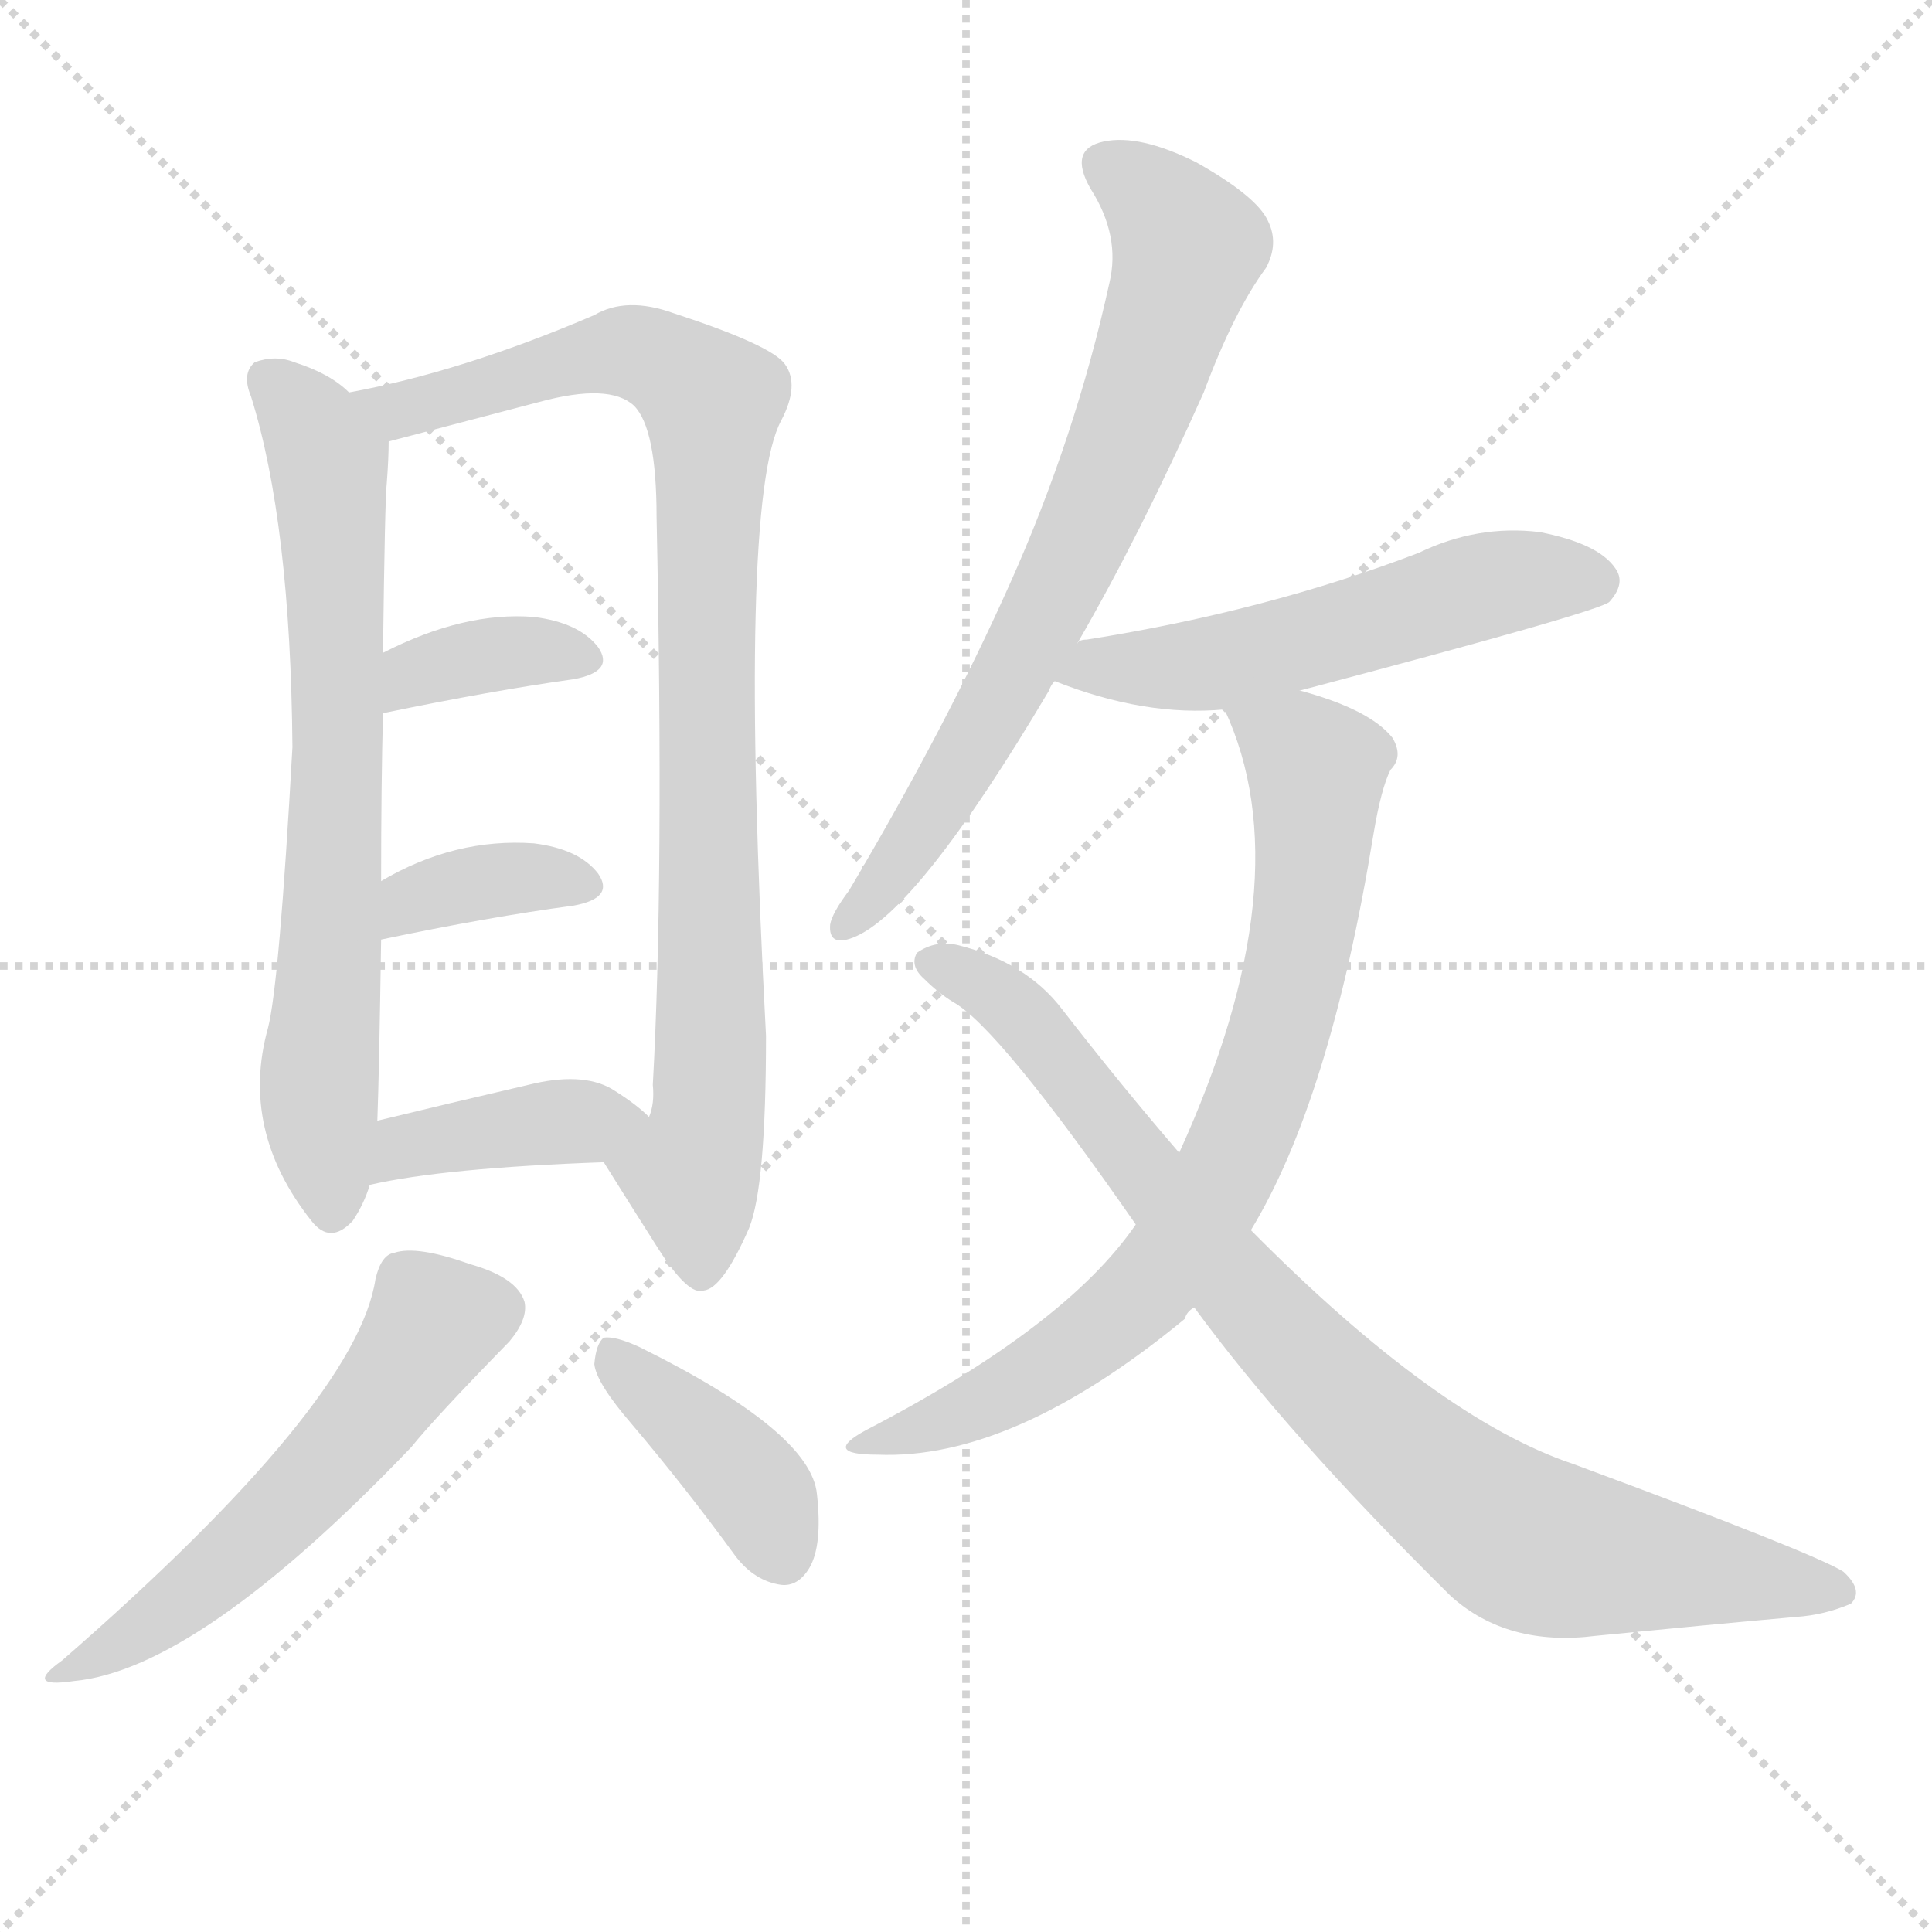
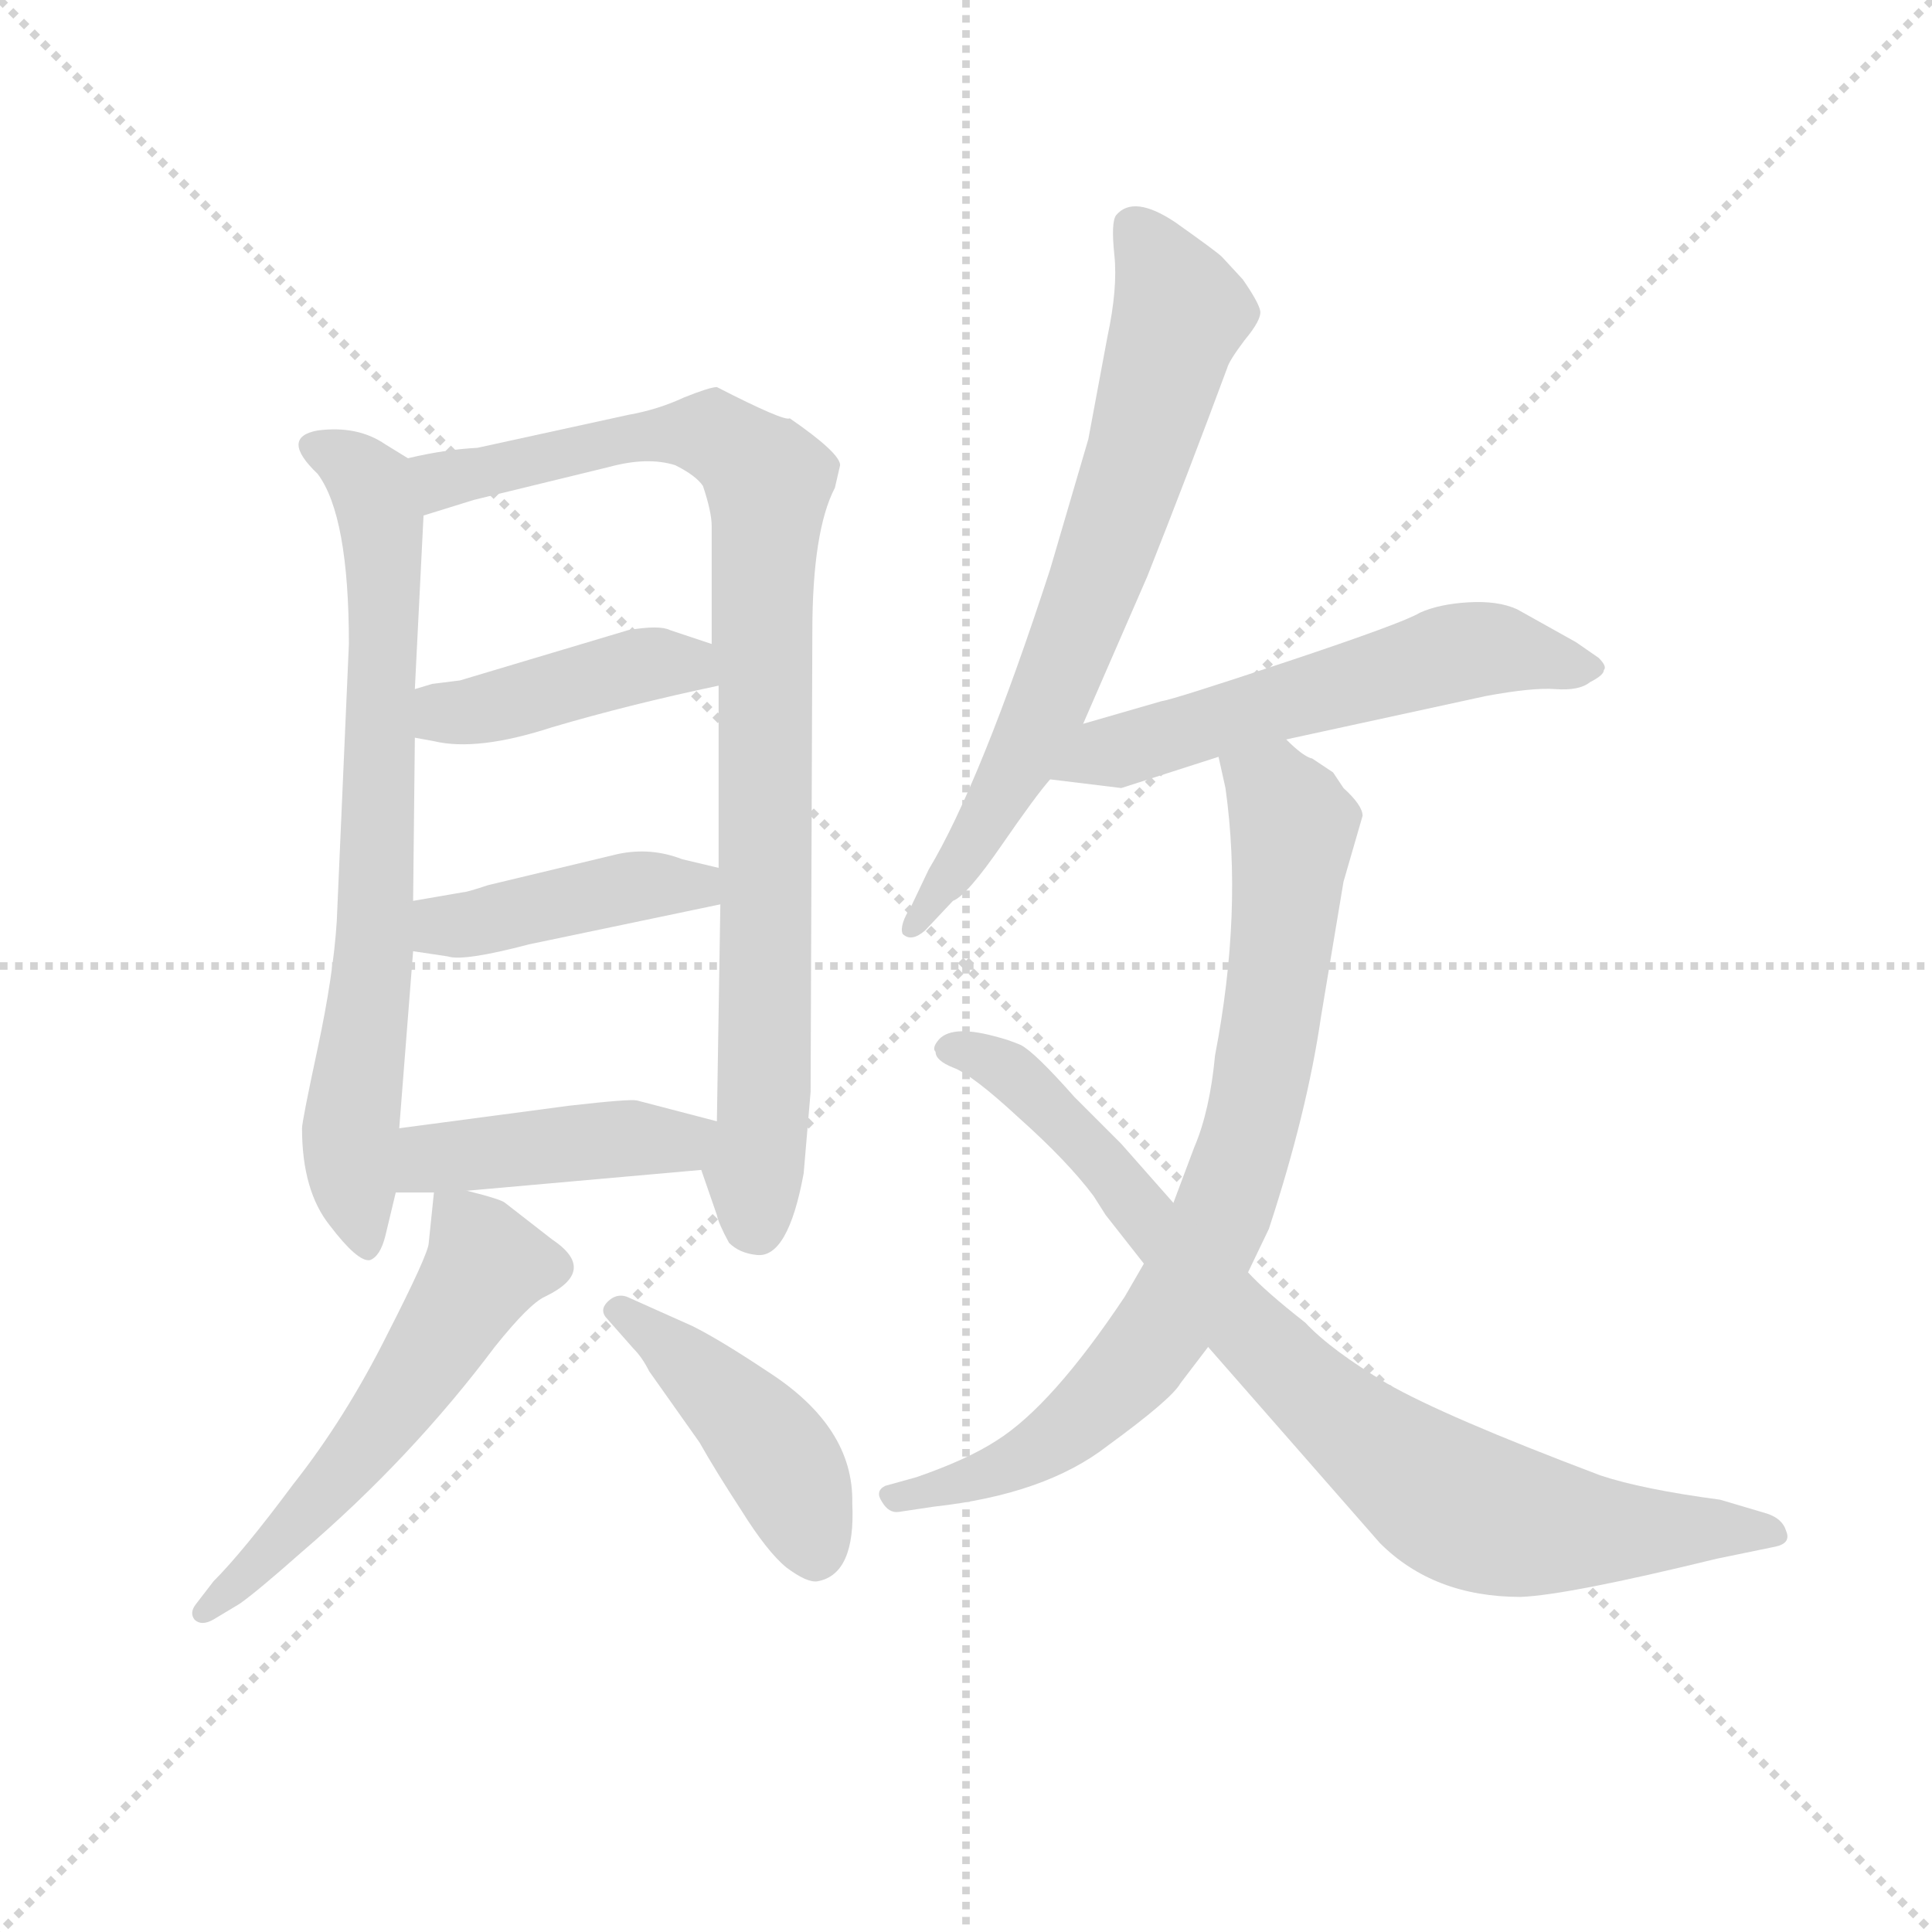
<svg xmlns="http://www.w3.org/2000/svg" version="1.1" viewBox="0 0 1024 1024">
  <g stroke="lightgray" stroke-dasharray="1,1" stroke-width="1" transform="scale(4, 4)">
    <line x1="0" y1="0" x2="256" y2="256" />
    <line x1="256" y1="0" x2="0" y2="256" />
    <line x1="128" y1="0" x2="128" y2="256" />
    <line x1="0" y1="128" x2="256" y2="128" />
  </g>
-   <g transform="scale(1, -1) translate(0, -900)">
+   <g transform="scale(0.92, -0.92) translate(60, -830)">
    <style type="text/css">
      
        @keyframes keyframes0 {
          from {
            stroke: blue;
-             stroke-dashoffset: 708;
+             stroke-dashoffset: 733;
            stroke-width: 128;
          }
          70% {
            animation-timing-function: step-end;
            stroke: blue;
            stroke-dashoffset: 0;
            stroke-width: 128;
          }
          to {
            stroke: black;
            stroke-width: 1024;
          }
        }
        #make-me-a-hanzi-animation-0 {
-           animation: keyframes0 0.826s both;
+           animation: keyframes0 0.847s both;
          animation-delay: 0s;
          animation-timing-function: linear;
        }
      
        @keyframes keyframes1 {
          from {
            stroke: blue;
-             stroke-dashoffset: 917;
+             stroke-dashoffset: 900;
            stroke-width: 128;
          }
          75% {
            animation-timing-function: step-end;
            stroke: blue;
            stroke-dashoffset: 0;
            stroke-width: 128;
          }
          to {
            stroke: black;
            stroke-width: 1024;
          }
        }
        #make-me-a-hanzi-animation-1 {
-           animation: keyframes1 0.996s both;
-           animation-delay: 0.826s;
+           animation: keyframes1 0.982s both;
+           animation-delay: 0.847s;
          animation-timing-function: linear;
        }
      
        @keyframes keyframes2 {
          from {
            stroke: blue;
-             stroke-dashoffset: 365;
-             stroke-width: 128;
-           }
-           54% {
+             stroke-dashoffset: 422;
+             stroke-width: 128;
+           }
+           58% {
            animation-timing-function: step-end;
            stroke: blue;
            stroke-dashoffset: 0;
            stroke-width: 128;
          }
          to {
            stroke: black;
            stroke-width: 1024;
          }
        }
        #make-me-a-hanzi-animation-2 {
-           animation: keyframes2 0.547s both;
-           animation-delay: 1.822s;
+           animation: keyframes2 0.593s both;
+           animation-delay: 1.829s;
          animation-timing-function: linear;
        }
      
        @keyframes keyframes3 {
          from {
            stroke: blue;
-             stroke-dashoffset: 364;
-             stroke-width: 128;
-           }
-           54% {
+             stroke-dashoffset: 425;
+             stroke-width: 128;
+           }
+           58% {
            animation-timing-function: step-end;
            stroke: blue;
            stroke-dashoffset: 0;
            stroke-width: 128;
          }
          to {
            stroke: black;
            stroke-width: 1024;
          }
        }
        #make-me-a-hanzi-animation-3 {
-           animation: keyframes3 0.546s both;
-           animation-delay: 2.369s;
+           animation: keyframes3 0.596s both;
+           animation-delay: 2.422s;
          animation-timing-function: linear;
        }
      
        @keyframes keyframes4 {
          from {
            stroke: blue;
-             stroke-dashoffset: 400;
-             stroke-width: 128;
-           }
-           57% {
+             stroke-dashoffset: 434;
+             stroke-width: 128;
+           }
+           59% {
            animation-timing-function: step-end;
            stroke: blue;
            stroke-dashoffset: 0;
            stroke-width: 128;
          }
          to {
            stroke: black;
            stroke-width: 1024;
          }
        }
        #make-me-a-hanzi-animation-4 {
-           animation: keyframes4 0.576s both;
-           animation-delay: 2.916s;
+           animation: keyframes4 0.603s both;
+           animation-delay: 3.018s;
          animation-timing-function: linear;
        }
      
        @keyframes keyframes5 {
          from {
            stroke: blue;
-             stroke-dashoffset: 554;
+             stroke-dashoffset: 557;
            stroke-width: 128;
          }
          64% {
            animation-timing-function: step-end;
            stroke: blue;
            stroke-dashoffset: 0;
            stroke-width: 128;
          }
          to {
            stroke: black;
            stroke-width: 1024;
          }
        }
        #make-me-a-hanzi-animation-5 {
-           animation: keyframes5 0.701s both;
-           animation-delay: 3.491s;
+           animation: keyframes5 0.703s both;
+           animation-delay: 3.621s;
          animation-timing-function: linear;
        }
      
        @keyframes keyframes6 {
          from {
            stroke: blue;
-             stroke-dashoffset: 399;
-             stroke-width: 128;
-           }
-           56% {
+             stroke-dashoffset: 441;
+             stroke-width: 128;
+           }
+           59% {
            animation-timing-function: step-end;
            stroke: blue;
            stroke-dashoffset: 0;
            stroke-width: 128;
          }
          to {
            stroke: black;
            stroke-width: 1024;
          }
        }
        #make-me-a-hanzi-animation-6 {
-           animation: keyframes6 0.575s both;
-           animation-delay: 4.192s;
+           animation: keyframes6 0.609s both;
+           animation-delay: 4.325s;
          animation-timing-function: linear;
        }
      
        @keyframes keyframes7 {
          from {
            stroke: blue;
-             stroke-dashoffset: 721;
+             stroke-dashoffset: 703;
            stroke-width: 128;
          }
          70% {
            animation-timing-function: step-end;
            stroke: blue;
            stroke-dashoffset: 0;
            stroke-width: 128;
          }
          to {
            stroke: black;
            stroke-width: 1024;
          }
        }
        #make-me-a-hanzi-animation-7 {
-           animation: keyframes7 0.837s both;
-           animation-delay: 4.767s;
+           animation: keyframes7 0.822s both;
+           animation-delay: 4.934s;
          animation-timing-function: linear;
        }
      
        @keyframes keyframes8 {
          from {
            stroke: blue;
-             stroke-dashoffset: 542;
-             stroke-width: 128;
-           }
-           64% {
+             stroke-dashoffset: 572;
+             stroke-width: 128;
+           }
+           65% {
            animation-timing-function: step-end;
            stroke: blue;
            stroke-dashoffset: 0;
            stroke-width: 128;
          }
          to {
            stroke: black;
            stroke-width: 1024;
          }
        }
        #make-me-a-hanzi-animation-8 {
-           animation: keyframes8 0.691s both;
-           animation-delay: 5.604s;
+           animation: keyframes8 0.715s both;
+           animation-delay: 5.756s;
          animation-timing-function: linear;
        }
      
        @keyframes keyframes9 {
          from {
            stroke: blue;
-             stroke-dashoffset: 760;
-             stroke-width: 128;
-           }
-           71% {
+             stroke-dashoffset: 796;
+             stroke-width: 128;
+           }
+           72% {
            animation-timing-function: step-end;
            stroke: blue;
            stroke-dashoffset: 0;
            stroke-width: 128;
          }
          to {
            stroke: black;
            stroke-width: 1024;
          }
        }
        #make-me-a-hanzi-animation-9 {
-           animation: keyframes9 0.868s both;
-           animation-delay: 6.295s;
+           animation: keyframes9 0.898s both;
+           animation-delay: 6.471s;
          animation-timing-function: linear;
        }
      
        @keyframes keyframes10 {
          from {
            stroke: blue;
-             stroke-dashoffset: 866;
-             stroke-width: 128;
-           }
-           74% {
+             stroke-dashoffset: 833;
+             stroke-width: 128;
+           }
+           73% {
            animation-timing-function: step-end;
            stroke: blue;
            stroke-dashoffset: 0;
            stroke-width: 128;
          }
          to {
            stroke: black;
            stroke-width: 1024;
          }
        }
        #make-me-a-hanzi-animation-10 {
-           animation: keyframes10 0.955s both;
-           animation-delay: 7.163s;
+           animation: keyframes10 0.928s both;
+           animation-delay: 7.369s;
          animation-timing-function: linear;
        }
      
    </style>
-     <path d="M 185 692 Q 175 702 156 708 Q 146 712 135 708 Q 128 702 133 690 Q 154 623 155 504 Q 148 378 142 355 Q 127 301 165 253 Q 175 240 187 253 Q 193 262 196 272 L 200 306 Q 201 333 202 402 L 202 433 Q 202 485 203 522 L 203 554 Q 204 636 205 644 Q 206 657 206 666 C 206 676 206 676 185 692 Z" fill="lightgray" />
-     <path d="M 320 284 Q 335 260 349 238 Q 365 213 373 216 Q 383 217 397 249 Q 406 271 406 351 Q 391 634 414 677 Q 424 696 416 707 Q 409 717 357 734 Q 332 743 315 733 Q 245 703 185 692 C 156 686 177 658 206 666 L 286 687 Q 323 697 336 685 Q 348 673 348 626 Q 352 433 346 325 Q 347 315 344 308 C 341 278 304 309 320 284 Z" fill="lightgray" />
-     <path d="M 203 522 Q 261 534 304 540 Q 326 544 317 557 Q 307 570 283 573 Q 246 576 203 554 C 176 541 174 516 203 522 Z" fill="lightgray" />
-     <path d="M 202 402 Q 259 414 304 420 Q 326 424 317 437 Q 307 450 283 453 Q 241 456 202 433 C 176 418 173 396 202 402 Z" fill="lightgray" />
-     <path d="M 196 272 Q 235 281 320 284 C 350 285 366 288 344 308 Q 337 315 324 323 Q 308 332 280 325 Q 237 315 200 306 C 171 299 167 266 196 272 Z" fill="lightgray" />
-     <path d="M 199 222 Q 189 156 33 20 Q 12 5 39 9 Q 105 15 218 133 Q 230 148 270 189 Q 280 201 278 210 Q 274 223 249 230 Q 221 240 209 236 Q 202 235 199 222 Z" fill="lightgray" />
-     <path d="M 335 145 Q 363 112 390 75 Q 400 62 414 60 Q 423 59 429 69 Q 436 81 433 108 Q 430 141 339 186 Q 326 192 320 191 Q 316 188 315 177 Q 316 167 335 145 Z" fill="lightgray" />
-     <path d="M 571 559 Q 604 616 638 692 Q 654 735 671 758 Q 678 771 672 783 Q 666 796 634 814 Q 604 829 585 825 Q 566 821 578 800 Q 594 775 588 750 Q 570 668 535 590 Q 501 514 450 428 Q 441 416 440 410 Q 439 398 452 403 Q 486 416 556 534 Q 557 537 559 539 L 571 559 Z" fill="lightgray" />
-     <path d="M 689 534 Q 848 576 853 581 Q 862 591 856 599 Q 847 612 816 618 Q 783 622 752 607 Q 671 576 576 561 Q 572 561 571 559 C 542 550 535 548 559 539 Q 607 520 649 524 L 689 534 Z" fill="lightgray" />
-     <path d="M 649 524 Q 691 434 625 289 L 602 251 Q 565 197 459 142 Q 435 129 465 129 Q 537 126 628 201 Q 629 205 633 207 L 663 248 Q 705 317 728 458 Q 732 482 737 492 Q 744 499 738 509 Q 726 524 689 534 C 660 543 639 550 649 524 Z" fill="lightgray" />
-     <path d="M 625 289 Q 594 325 563 365 Q 544 390 508 399 Q 496 402 486 395 Q 482 388 490 381 Q 497 374 505 369 Q 529 356 602 251 L 633 207 Q 682 140 769 54 Q 799 27 846 33 Q 907 39 952 43 Q 967 44 981 50 Q 988 57 977 67 Q 961 77 834 124 Q 762 148 663 248 L 625 289 Z" fill="lightgray" />
+     <path d="M 175 566 L 162 574 Q 146 585 123 582 Q 101 578 123 557 Q 141 533 141 459 L 134 299 Q 132 268 123 226 Q 114 184 114 180 Q 114 144 130 124 Q 146 103 153 104 Q 159 106 162 118 L 168 143 L 170 180 L 178 282 L 178 311 L 179 405 L 179 433 L 184 533 C 185 560 185 560 175 566 Z" fill="lightgray" />
+     <path d="M 421 549 L 424 562 Q 424 569 395 589 Q 392 587 353 607 Q 349 607 334 601 Q 319 594 302 591 L 215 572 Q 196 571 175 566 C 146 560 155 524 184 533 L 213 542 L 291 561 Q 313 567 329 562 Q 341 556 345 550 Q 350 535 350 527 L 350 459 L 354 435 L 354 330 L 355 309 L 353 184 C 353 154 336 180 344 156 L 353 130 Q 354 125 360 114 Q 366 108 376 107 Q 394 105 403 154 L 407 201 L 408 466 Q 408 524 421 549 Z" fill="lightgray" />
+     <path d="M 179 405 L 190 403 Q 215 397 258 411 Q 302 424 354 435 C 383 441 378 450 350 459 L 326 467 Q 320 470 302 467 L 205 438 L 189 436 L 179 433 C 150 424 149 410 179 405 Z" fill="lightgray" />
+     <path d="M 178 282 L 198 279 Q 207 276 245 286 L 355 309 C 384 315 383 323 354 330 L 333 335 Q 315 342 296 338 L 221 320 Q 209 316 207 316 L 178 311 C 148 306 148 286 178 282 Z" fill="lightgray" />
+     <path d="M 168 143 L 190 143 L 209 144 L 344 156 C 374 159 382 176 353 184 L 307 196 Q 303 197 268 193 L 170 180 C 140 176 138 143 168 143 Z" fill="lightgray" />
+     <path d="M 190 143 L 187 114 Q 187 108 163 61 Q 139 13 109 -25 Q 80 -64 63 -81 L 53 -94 Q 49 -99 52 -103 Q 56 -107 63 -103 L 78 -94 Q 88 -87 114 -64 Q 177 -10 225 54 Q 245 79 254 83 Q 285 98 258 116 L 231 137 Q 229 139 209 144 C 191 149 191 149 190 143 Z" fill="lightgray" />
+     <path d="M 290 70 L 305 53 Q 310 48 314 40 L 343 -1 Q 352 -17 367 -40 Q 382 -64 393 -73 Q 405 -82 411 -81 Q 433 -77 431 -36 Q 432 8 382 40 Q 355 58 339 66 L 301 83 Q 295 85 290 80 Q 285 75 290 70 Z" fill="lightgray" />
+     <path d="M 564 413 L 601 498 Q 624 556 647 618 Q 648 622 657 634 Q 667 646 666 651 Q 665 656 656 669 L 644 682 Q 641 685 617 702 Q 593 718 583 706 Q 580 702 582 683 Q 584 664 578 636 L 567 577 L 545 502 Q 505 379 475 329 L 465 308 Q 458 297 460 292 Q 465 287 473 294 L 489 311 Q 497 314 517 343 Q 537 372 545 381 L 564 413 Z" fill="lightgray" />
+     <path d="M 609 426 L 564 413 C 535 405 515 385 545 381 L 586 376 L 642 394 L 681 404 L 796 429 Q 823 434 836 433 Q 850 432 856 437 Q 864 441 864 444 Q 866 446 861 451 L 848 460 L 814 479 Q 803 484 786 483 Q 769 482 758 477 Q 748 471 682 449 Q 616 427 609 426 Z" fill="lightgray" />
+     <path d="M 642 394 L 646 376 Q 656 305 640 222 Q 637 190 628 169 L 616 137 L 599 102 L 588 83 Q 546 20 514 0 Q 497 -11 468 -21 L 450 -26 Q 444 -29 448 -35 Q 452 -42 458 -41 L 478 -38 Q 542 -31 578 -3 Q 615 24 620 33 L 636 54 L 659 97 L 671 122 Q 693 189 701 244 L 714 322 L 725 360 Q 725 366 714 376 L 708 385 L 696 393 Q 691 394 681 404 C 657 422 635 423 642 394 Z" fill="lightgray" />
+     <path d="M 616 137 L 586 171 L 559 198 Q 536 224 528 228 Q 521 231 513 233 Q 487 240 480 230 Q 477 226 479 224 Q 479 219 489 215 Q 500 211 527 186 Q 555 161 570 141 L 577 130 L 599 102 L 636 54 L 735 -59 Q 766 -90 816 -90 Q 843 -89 929 -68 L 963 -61 Q 972 -59 969 -52 Q 967 -45 958 -42 L 931 -34 Q 886 -28 862 -20 Q 772 14 739 33 Q 707 52 692 68 Q 669 86 659 97 L 616 137 Z" fill="lightgray" />
    <clipPath id="make-me-a-hanzi-clip-0">
-       <path d="M 185 692 Q 175 702 156 708 Q 146 712 135 708 Q 128 702 133 690 Q 154 623 155 504 Q 148 378 142 355 Q 127 301 165 253 Q 175 240 187 253 Q 193 262 196 272 L 200 306 Q 201 333 202 402 L 202 433 Q 202 485 203 522 L 203 554 Q 204 636 205 644 Q 206 657 206 666 C 206 676 206 676 185 692 Z" />
-     </clipPath>
-     <path clip-path="url(#make-me-a-hanzi-clip-0)" d="M 142 699 L 165 675 L 175 644 L 179 503 L 169 320 L 176 259" fill="none" id="make-me-a-hanzi-animation-0" stroke-dasharray="580 1160" stroke-linecap="round" />
+       <path d="M 175 566 L 162 574 Q 146 585 123 582 Q 101 578 123 557 Q 141 533 141 459 L 134 299 Q 132 268 123 226 Q 114 184 114 180 Q 114 144 130 124 Q 146 103 153 104 Q 159 106 162 118 L 168 143 L 170 180 L 178 282 L 178 311 L 179 405 L 179 433 L 184 533 C 185 560 185 560 175 566 Z" />
+     </clipPath>
+     <path clip-path="url(#make-me-a-hanzi-clip-0)" d="M 124 570 L 154 551 L 161 513 L 156 289 L 142 179 L 151 112" fill="none" id="make-me-a-hanzi-animation-0" stroke-dasharray="605 1210" stroke-linecap="round" />
    <clipPath id="make-me-a-hanzi-clip-1">
-       <path d="M 320 284 Q 335 260 349 238 Q 365 213 373 216 Q 383 217 397 249 Q 406 271 406 351 Q 391 634 414 677 Q 424 696 416 707 Q 409 717 357 734 Q 332 743 315 733 Q 245 703 185 692 C 156 686 177 658 206 666 L 286 687 Q 323 697 336 685 Q 348 673 348 626 Q 352 433 346 325 Q 347 315 344 308 C 341 278 304 309 320 284 Z" />
-     </clipPath>
-     <path clip-path="url(#make-me-a-hanzi-clip-1)" d="M 192 691 L 212 683 L 335 714 L 358 705 L 377 687 L 378 363 L 375 303 L 366 279 L 372 227" fill="none" id="make-me-a-hanzi-animation-1" stroke-dasharray="789 1578" stroke-linecap="round" />
+       <path d="M 421 549 L 424 562 Q 424 569 395 589 Q 392 587 353 607 Q 349 607 334 601 Q 319 594 302 591 L 215 572 Q 196 571 175 566 C 146 560 155 524 184 533 L 213 542 L 291 561 Q 313 567 329 562 Q 341 556 345 550 Q 350 535 350 527 L 350 459 L 354 435 L 354 330 L 355 309 L 353 184 C 353 154 336 180 344 156 L 353 130 Q 354 125 360 114 Q 366 108 376 107 Q 394 105 403 154 L 407 201 L 408 466 Q 408 524 421 549 Z" />
+     </clipPath>
+     <path clip-path="url(#make-me-a-hanzi-clip-1)" d="M 183 562 L 194 553 L 336 581 L 354 579 L 382 553 L 376 124" fill="none" id="make-me-a-hanzi-animation-1" stroke-dasharray="772 1544" stroke-linecap="round" />
    <clipPath id="make-me-a-hanzi-clip-2">
-       <path d="M 203 522 Q 261 534 304 540 Q 326 544 317 557 Q 307 570 283 573 Q 246 576 203 554 C 176 541 174 516 203 522 Z" />
-     </clipPath>
-     <path clip-path="url(#make-me-a-hanzi-clip-2)" d="M 210 527 L 215 538 L 230 547 L 276 555 L 308 550" fill="none" id="make-me-a-hanzi-animation-2" stroke-dasharray="237 474" stroke-linecap="round" />
+       <path d="M 179 405 L 190 403 Q 215 397 258 411 Q 302 424 354 435 C 383 441 378 450 350 459 L 326 467 Q 320 470 302 467 L 205 438 L 189 436 L 179 433 C 150 424 149 410 179 405 Z" />
+     </clipPath>
+     <path clip-path="url(#make-me-a-hanzi-clip-2)" d="M 186 412 L 312 447 L 336 447 L 345 440" fill="none" id="make-me-a-hanzi-animation-2" stroke-dasharray="294 588" stroke-linecap="round" />
    <clipPath id="make-me-a-hanzi-clip-3">
-       <path d="M 202 402 Q 259 414 304 420 Q 326 424 317 437 Q 307 450 283 453 Q 241 456 202 433 C 176 418 173 396 202 402 Z" />
-     </clipPath>
-     <path clip-path="url(#make-me-a-hanzi-clip-3)" d="M 209 410 L 219 423 L 252 432 L 287 436 L 308 430" fill="none" id="make-me-a-hanzi-animation-3" stroke-dasharray="236 472" stroke-linecap="round" />
+       <path d="M 178 282 L 198 279 Q 207 276 245 286 L 355 309 C 384 315 383 323 354 330 L 333 335 Q 315 342 296 338 L 221 320 Q 209 316 207 316 L 178 311 C 148 306 148 286 178 282 Z" />
+     </clipPath>
+     <path clip-path="url(#make-me-a-hanzi-clip-3)" d="M 184 289 L 195 296 L 293 317 L 335 320 L 347 314" fill="none" id="make-me-a-hanzi-animation-3" stroke-dasharray="297 594" stroke-linecap="round" />
    <clipPath id="make-me-a-hanzi-clip-4">
-       <path d="M 196 272 Q 235 281 320 284 C 350 285 366 288 344 308 Q 337 315 324 323 Q 308 332 280 325 Q 237 315 200 306 C 171 299 167 266 196 272 Z" />
-     </clipPath>
-     <path clip-path="url(#make-me-a-hanzi-clip-4)" d="M 200 277 L 215 293 L 336 308" fill="none" id="make-me-a-hanzi-animation-4" stroke-dasharray="272 544" stroke-linecap="round" />
+       <path d="M 168 143 L 190 143 L 209 144 L 344 156 C 374 159 382 176 353 184 L 307 196 Q 303 197 268 193 L 170 180 C 140 176 138 143 168 143 Z" />
+     </clipPath>
+     <path clip-path="url(#make-me-a-hanzi-clip-4)" d="M 174 149 L 188 163 L 310 175 L 331 172 L 344 179" fill="none" id="make-me-a-hanzi-animation-4" stroke-dasharray="306 612" stroke-linecap="round" />
    <clipPath id="make-me-a-hanzi-clip-5">
-       <path d="M 199 222 Q 189 156 33 20 Q 12 5 39 9 Q 105 15 218 133 Q 230 148 270 189 Q 280 201 278 210 Q 274 223 249 230 Q 221 240 209 236 Q 202 235 199 222 Z" />
-     </clipPath>
-     <path clip-path="url(#make-me-a-hanzi-clip-5)" d="M 264 207 L 230 199 L 191 143 L 124 74 L 79 38 L 43 18" fill="none" id="make-me-a-hanzi-animation-5" stroke-dasharray="426 852" stroke-linecap="round" />
+       <path d="M 190 143 L 187 114 Q 187 108 163 61 Q 139 13 109 -25 Q 80 -64 63 -81 L 53 -94 Q 49 -99 52 -103 Q 56 -107 63 -103 L 78 -94 Q 88 -87 114 -64 Q 177 -10 225 54 Q 245 79 254 83 Q 285 98 258 116 L 231 137 Q 229 139 209 144 C 191 149 191 149 190 143 Z" />
+     </clipPath>
+     <path clip-path="url(#make-me-a-hanzi-clip-5)" d="M 195 135 L 217 110 L 218 97 L 149 -5 L 99 -63 L 58 -99" fill="none" id="make-me-a-hanzi-animation-5" stroke-dasharray="429 858" stroke-linecap="round" />
    <clipPath id="make-me-a-hanzi-clip-6">
-       <path d="M 335 145 Q 363 112 390 75 Q 400 62 414 60 Q 423 59 429 69 Q 436 81 433 108 Q 430 141 339 186 Q 326 192 320 191 Q 316 188 315 177 Q 316 167 335 145 Z" />
-     </clipPath>
-     <path clip-path="url(#make-me-a-hanzi-clip-6)" d="M 323 182 L 394 118 L 415 75" fill="none" id="make-me-a-hanzi-animation-6" stroke-dasharray="271 542" stroke-linecap="round" />
+       <path d="M 290 70 L 305 53 Q 310 48 314 40 L 343 -1 Q 352 -17 367 -40 Q 382 -64 393 -73 Q 405 -82 411 -81 Q 433 -77 431 -36 Q 432 8 382 40 Q 355 58 339 66 L 301 83 Q 295 85 290 80 Q 285 75 290 70 Z" />
+     </clipPath>
+     <path clip-path="url(#make-me-a-hanzi-clip-6)" d="M 297 75 L 326 54 L 388 -9 L 410 -66" fill="none" id="make-me-a-hanzi-animation-6" stroke-dasharray="313 626" stroke-linecap="round" />
    <clipPath id="make-me-a-hanzi-clip-7">
-       <path d="M 571 559 Q 604 616 638 692 Q 654 735 671 758 Q 678 771 672 783 Q 666 796 634 814 Q 604 829 585 825 Q 566 821 578 800 Q 594 775 588 750 Q 570 668 535 590 Q 501 514 450 428 Q 441 416 440 410 Q 439 398 452 403 Q 486 416 556 534 Q 557 537 559 539 L 571 559 Z" />
-     </clipPath>
-     <path clip-path="url(#make-me-a-hanzi-clip-7)" d="M 587 811 L 606 799 L 630 769 L 607 697 L 522 514 L 483 452 L 449 411" fill="none" id="make-me-a-hanzi-animation-7" stroke-dasharray="593 1186" stroke-linecap="round" />
+       <path d="M 564 413 L 601 498 Q 624 556 647 618 Q 648 622 657 634 Q 667 646 666 651 Q 665 656 656 669 L 644 682 Q 641 685 617 702 Q 593 718 583 706 Q 580 702 582 683 Q 584 664 578 636 L 567 577 L 545 502 Q 505 379 475 329 L 465 308 Q 458 297 460 292 Q 465 287 473 294 L 489 311 Q 497 314 517 343 Q 537 372 545 381 L 564 413 Z" />
+     </clipPath>
+     <path clip-path="url(#make-me-a-hanzi-clip-7)" d="M 592 700 L 620 650 L 592 554 L 536 408 L 501 342 L 466 295" fill="none" id="make-me-a-hanzi-animation-7" stroke-dasharray="575 1150" stroke-linecap="round" />
    <clipPath id="make-me-a-hanzi-clip-8">
-       <path d="M 689 534 Q 848 576 853 581 Q 862 591 856 599 Q 847 612 816 618 Q 783 622 752 607 Q 671 576 576 561 Q 572 561 571 559 C 542 550 535 548 559 539 Q 607 520 649 524 L 689 534 Z" />
-     </clipPath>
-     <path clip-path="url(#make-me-a-hanzi-clip-8)" d="M 568 540 L 579 547 L 650 550 L 798 592 L 846 591" fill="none" id="make-me-a-hanzi-animation-8" stroke-dasharray="414 828" stroke-linecap="round" />
+       <path d="M 609 426 L 564 413 C 535 405 515 385 545 381 L 586 376 L 642 394 L 681 404 L 796 429 Q 823 434 836 433 Q 850 432 856 437 Q 864 441 864 444 Q 866 446 861 451 L 848 460 L 814 479 Q 803 484 786 483 Q 769 482 758 477 Q 748 471 682 449 Q 616 427 609 426 Z" />
+     </clipPath>
+     <path clip-path="url(#make-me-a-hanzi-clip-8)" d="M 552 384 L 577 397 L 782 455 L 856 445" fill="none" id="make-me-a-hanzi-animation-8" stroke-dasharray="444 888" stroke-linecap="round" />
    <clipPath id="make-me-a-hanzi-clip-9">
-       <path d="M 649 524 Q 691 434 625 289 L 602 251 Q 565 197 459 142 Q 435 129 465 129 Q 537 126 628 201 Q 629 205 633 207 L 663 248 Q 705 317 728 458 Q 732 482 737 492 Q 744 499 738 509 Q 726 524 689 534 C 660 543 639 550 649 524 Z" />
-     </clipPath>
-     <path clip-path="url(#make-me-a-hanzi-clip-9)" d="M 657 520 L 698 493 L 689 398 L 673 336 L 648 276 L 605 214 L 565 182 L 505 149 L 471 140" fill="none" id="make-me-a-hanzi-animation-9" stroke-dasharray="632 1264" stroke-linecap="round" />
+       <path d="M 642 394 L 646 376 Q 656 305 640 222 Q 637 190 628 169 L 616 137 L 599 102 L 588 83 Q 546 20 514 0 Q 497 -11 468 -21 L 450 -26 Q 444 -29 448 -35 Q 452 -42 458 -41 L 478 -38 Q 542 -31 578 -3 Q 615 24 620 33 L 636 54 L 659 97 L 671 122 Q 693 189 701 244 L 714 322 L 725 360 Q 725 366 714 376 L 708 385 L 696 393 Q 691 394 681 404 C 657 422 635 423 642 394 Z" />
+     </clipPath>
+     <path clip-path="url(#make-me-a-hanzi-clip-9)" d="M 650 391 L 679 367 L 685 351 L 665 200 L 643 128 L 610 65 L 573 21 L 516 -17 L 457 -32" fill="none" id="make-me-a-hanzi-animation-9" stroke-dasharray="668 1336" stroke-linecap="round" />
    <clipPath id="make-me-a-hanzi-clip-10">
-       <path d="M 625 289 Q 594 325 563 365 Q 544 390 508 399 Q 496 402 486 395 Q 482 388 490 381 Q 497 374 505 369 Q 529 356 602 251 L 633 207 Q 682 140 769 54 Q 799 27 846 33 Q 907 39 952 43 Q 967 44 981 50 Q 988 57 977 67 Q 961 77 834 124 Q 762 148 663 248 L 625 289 Z" />
-     </clipPath>
-     <path clip-path="url(#make-me-a-hanzi-clip-10)" d="M 494 390 L 545 358 L 684 187 L 779 102 L 824 78 L 973 57" fill="none" id="make-me-a-hanzi-animation-10" stroke-dasharray="738 1476" stroke-linecap="round" />
+       <path d="M 616 137 L 586 171 L 559 198 Q 536 224 528 228 Q 521 231 513 233 Q 487 240 480 230 Q 477 226 479 224 Q 479 219 489 215 Q 500 211 527 186 Q 555 161 570 141 L 577 130 L 599 102 L 636 54 L 735 -59 Q 766 -90 816 -90 Q 843 -89 929 -68 L 963 -61 Q 972 -59 969 -52 Q 967 -45 958 -42 L 931 -34 Q 886 -28 862 -20 Q 772 14 739 33 Q 707 52 692 68 Q 669 86 659 97 L 616 137 Z" />
+     </clipPath>
+     <path clip-path="url(#make-me-a-hanzi-clip-10)" d="M 488 226 L 522 213 L 542 196 L 691 32 L 769 -31 L 823 -49 L 959 -52" fill="none" id="make-me-a-hanzi-animation-10" stroke-dasharray="705 1410" stroke-linecap="round" />
  </g>
</svg>
